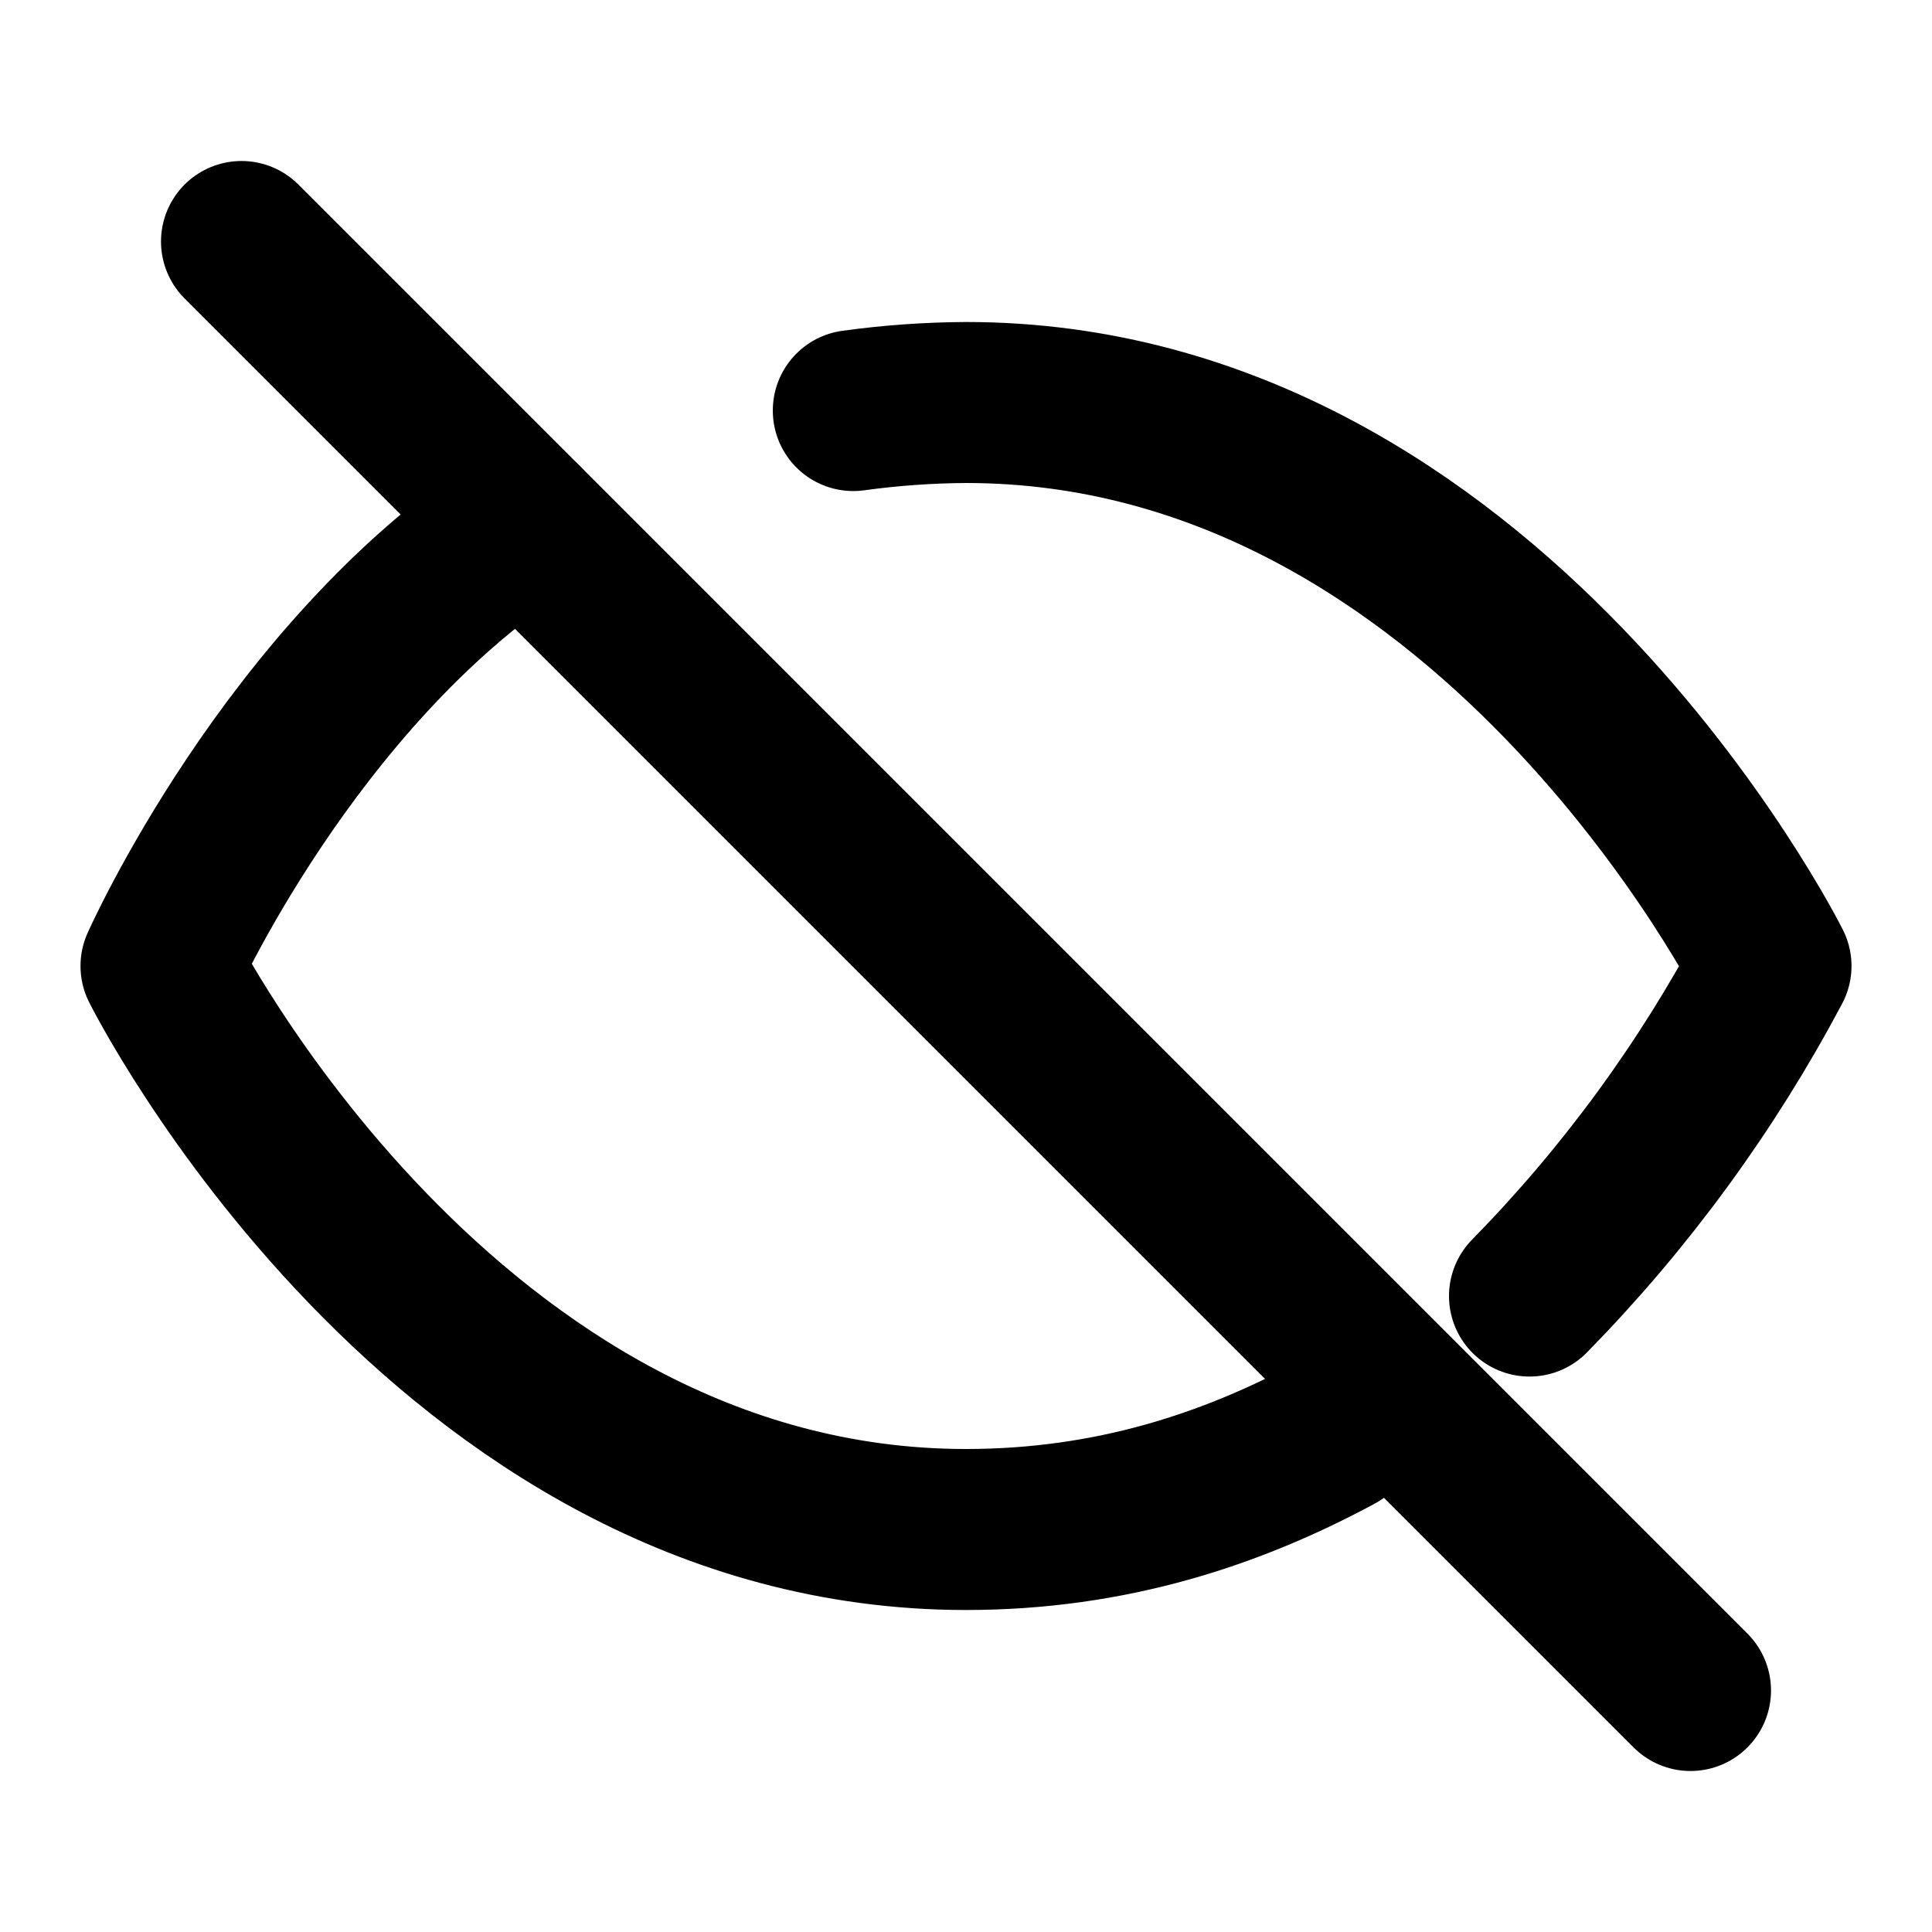
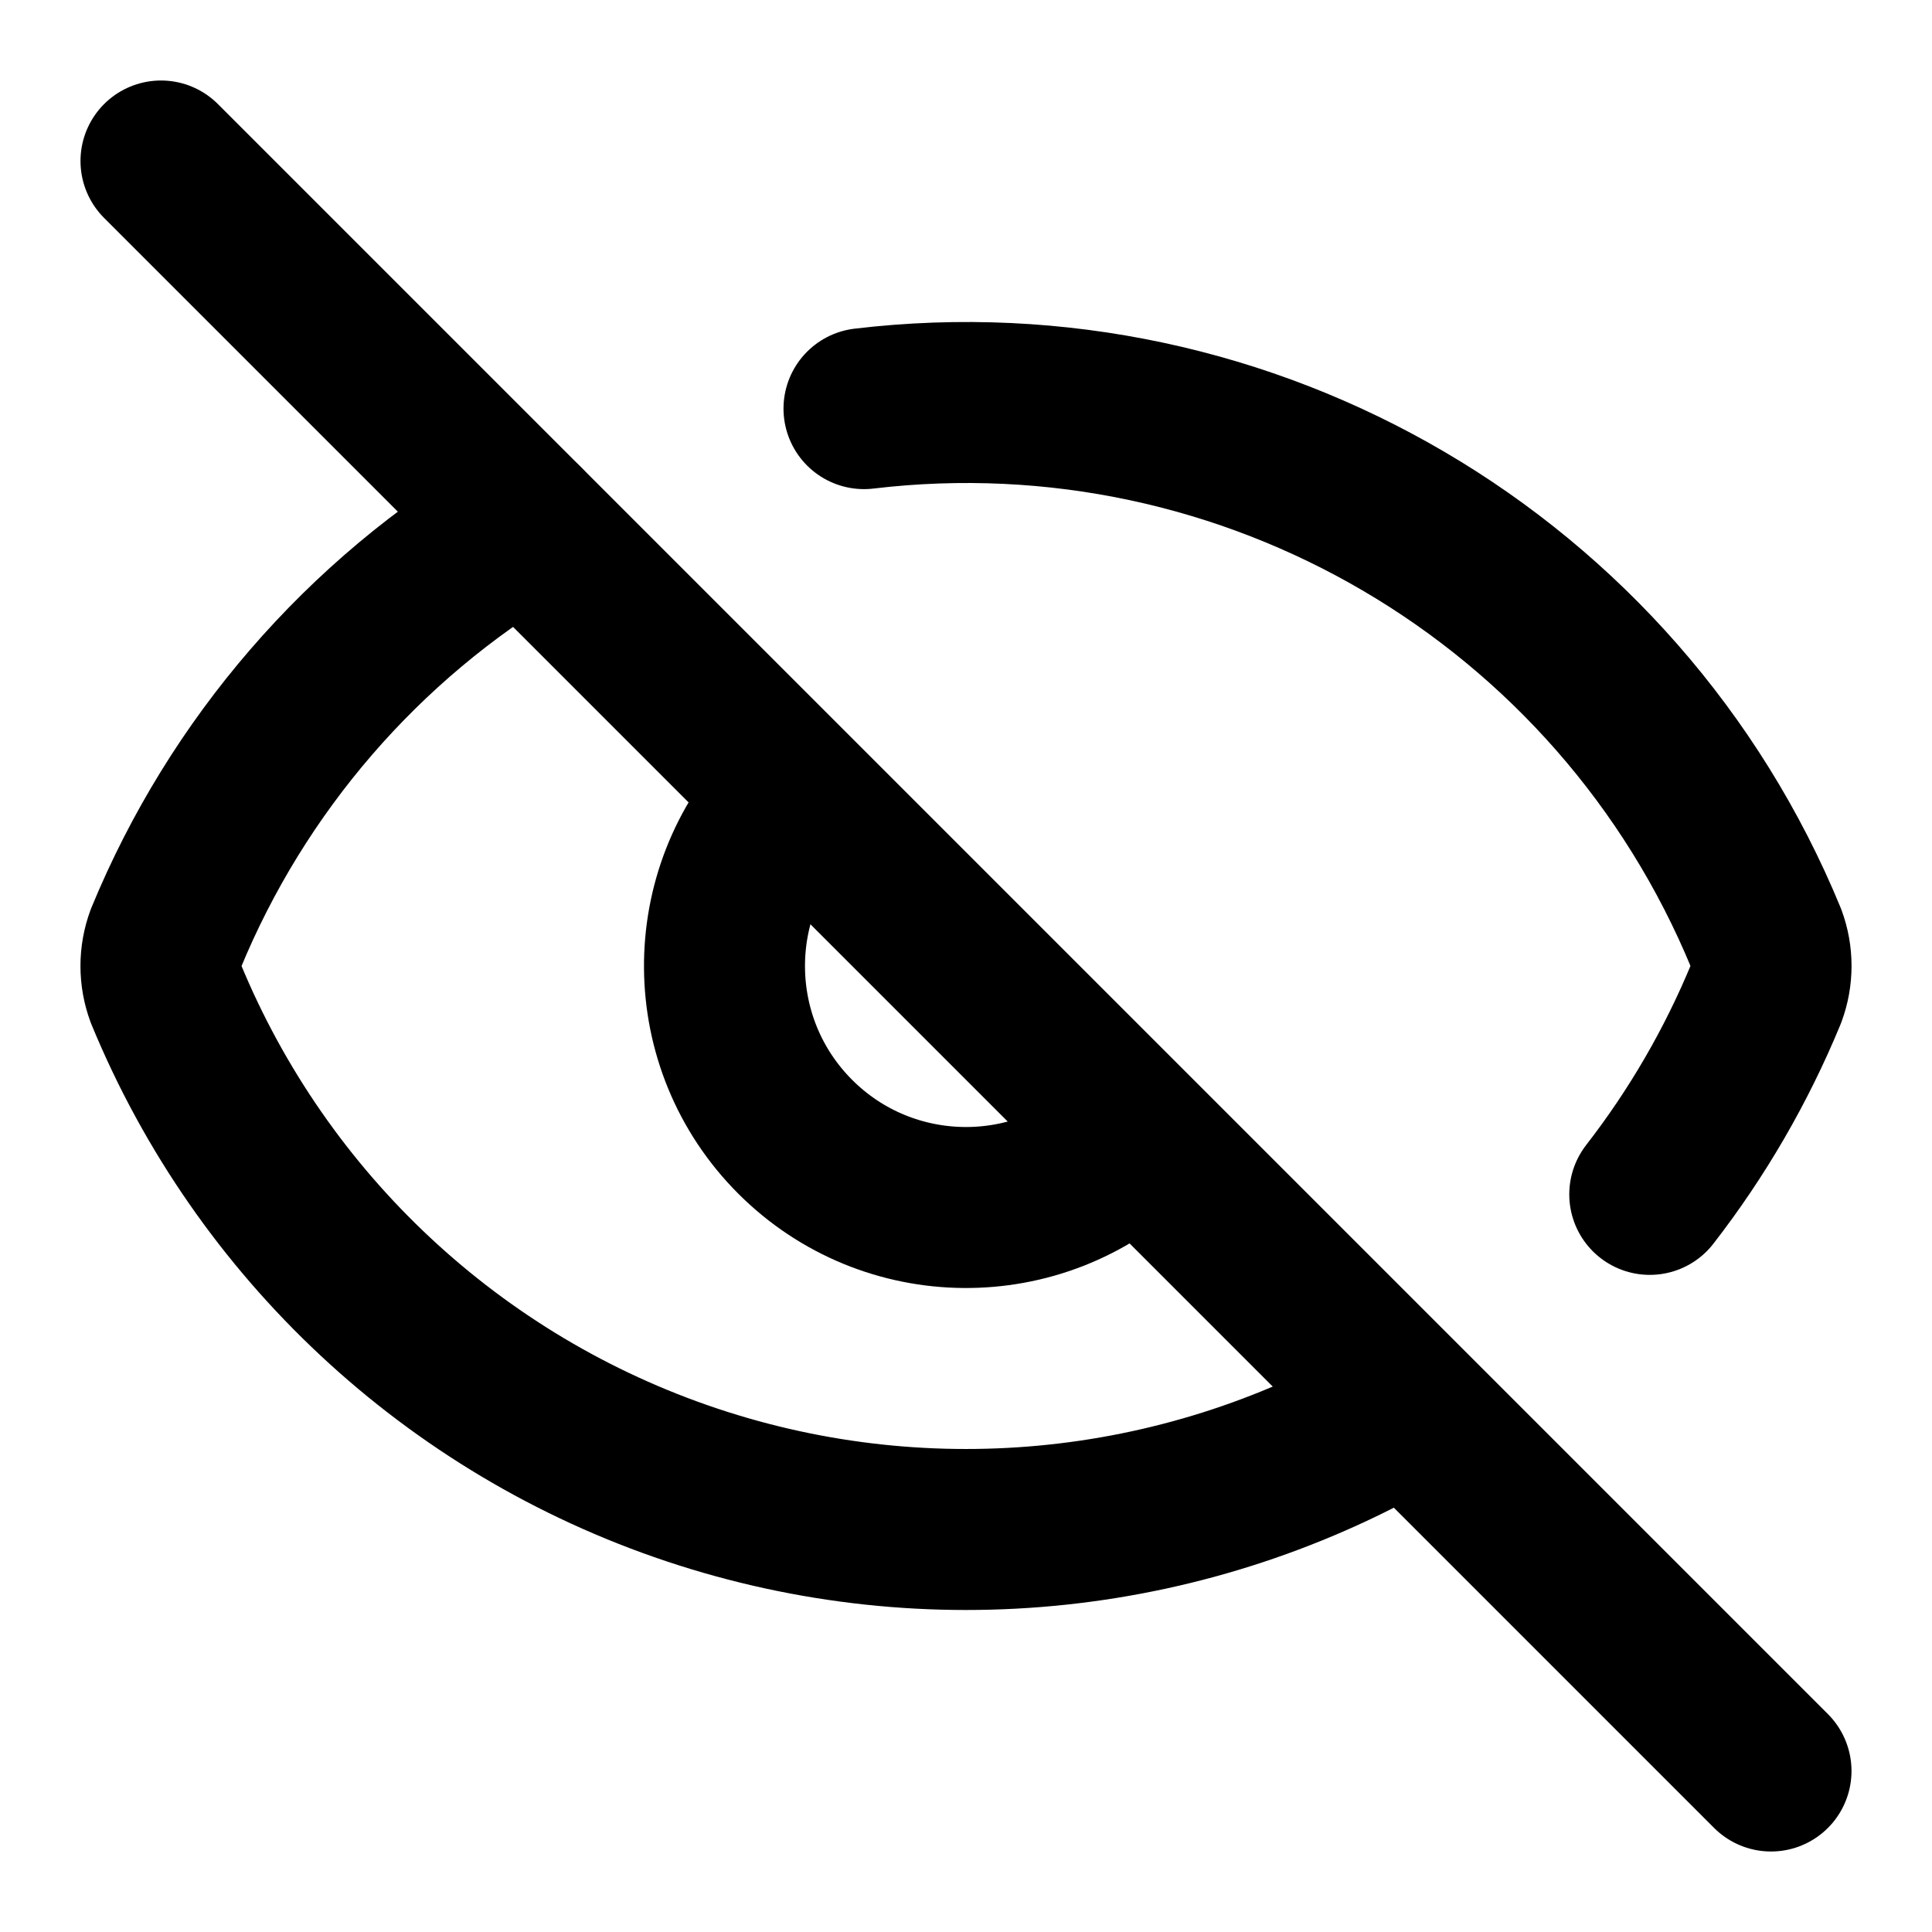
- <svg xmlns="http://www.w3.org/2000/svg" viewBox="0 0 24 24" fill="none" stroke="#000" stroke-width="2" stroke-linecap="round" stroke-linejoin="round">
-   <path d="m3 3 18 18" />
-   <path d="M10.6 5.1A10.7 10.7 0 0 1 12 5c6.5 0 10 7 10 7a17.7 17.7 0 0 1-3 4.1" />
-   <path d="M6.5 6.5C3.6 8.4 2 12 2 12s3.5 7 10 7c1.8 0 3.3-.5 4.6-1.2" />
+ <svg xmlns="http://www.w3.org/2000/svg" class="lucide lucide-eye-off" width="24" height="24" viewBox="0 0 24 24" fill="none" stroke="currentColor" stroke-width="2" stroke-linecap="round" stroke-linejoin="round">
+   <path d="M10.733 5.076a10.744 10.744 0 0 1 11.205 6.575 1 1 0 0 1 0 .696 10.747 10.747 0 0 1-1.444 2.49" />
+   <path d="M14.084 14.158a3 3 0 0 1-4.242-4.242" />
+   <path d="M17.479 17.499a10.75 10.75 0 0 1-15.417-5.151 1 1 0 0 1 0-.696 10.75 10.75 0 0 1 4.446-5.143" />
+   <path d="m2 2 20 20" />
</svg>
